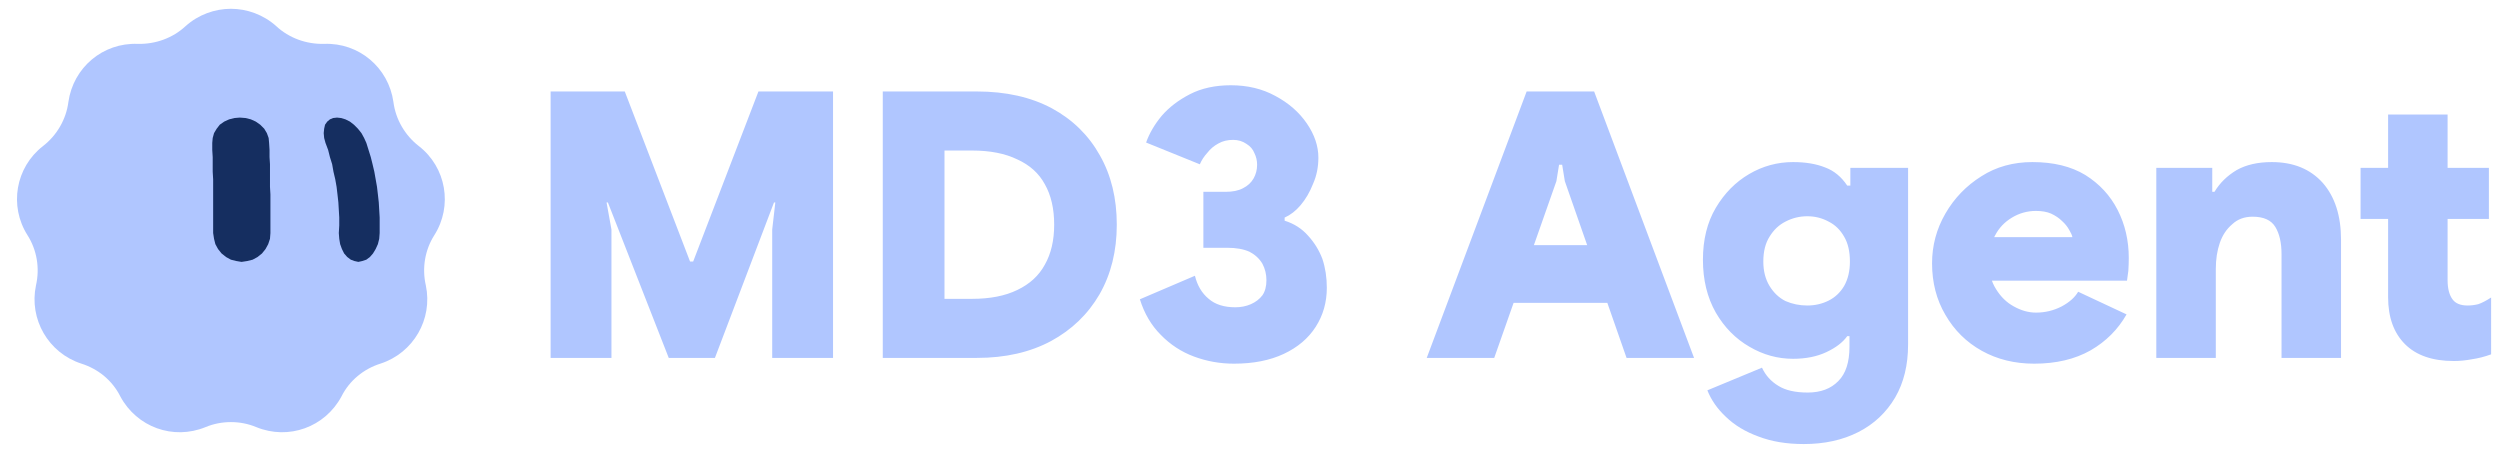
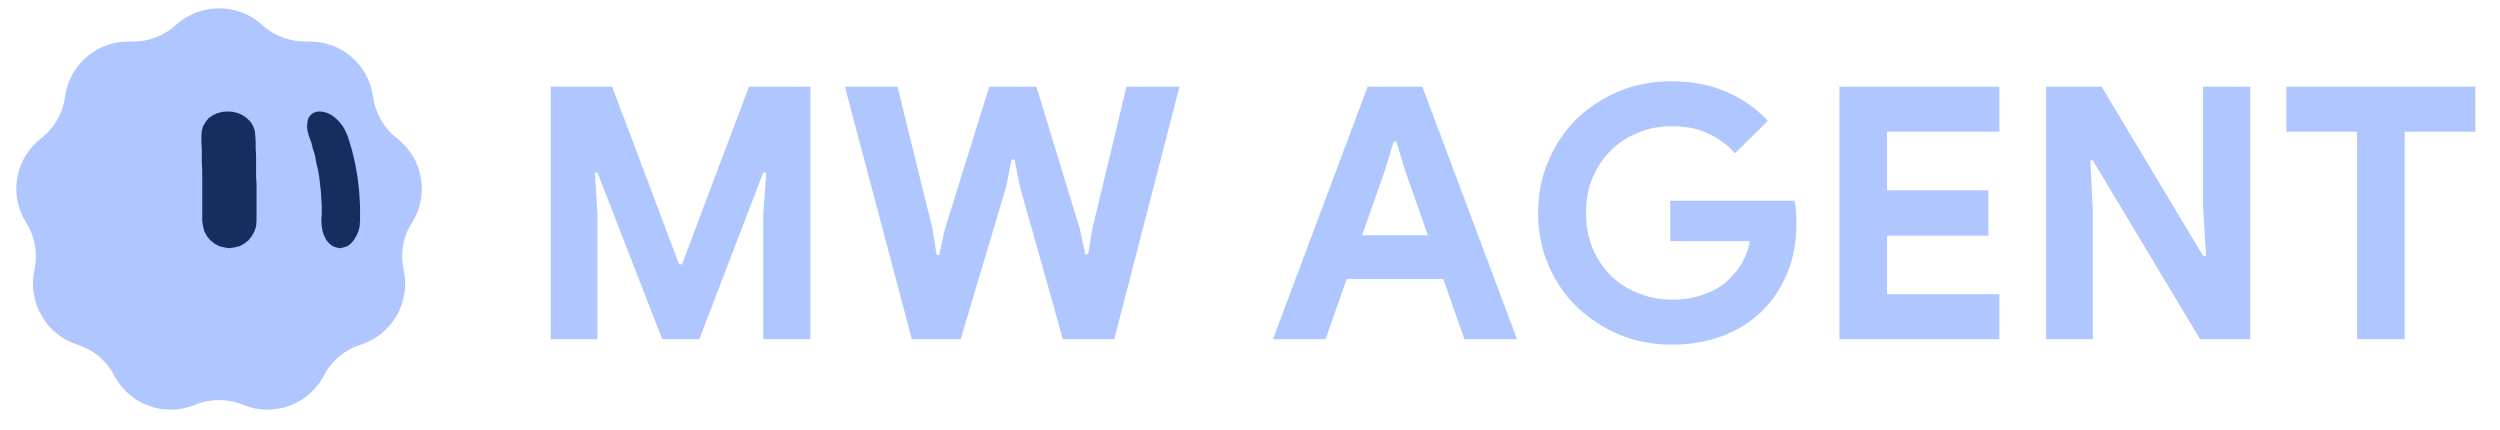
- <svg xmlns="http://www.w3.org/2000/svg" viewBox="0 0 563.0 102.0" width="563" height="102" role="img" aria-label="MW AGENT">
+ <svg xmlns="http://www.w3.org/2000/svg" viewBox="0 0 593.9 102.0" width="594" height="102" role="img" aria-label="MW AGENT">
  <style>.eyes{transform-box:fill-box;transform-origin:center;animation:blink 8.3s cubic-bezier(.4,0,.2,1) infinite}@keyframes blink{0%,25.3%,27.6%,67.5%,69.8%,71.4%,73.7%,100%{transform:scale(1,1)}26.1%,68.3%,72.3%{transform:scale(1.25,.14)}}.still{display:none}@media (prefers-reduced-motion:reduce){.live{display:none}.still{display:inline}}</style>
  <g transform="translate(52.00 50.58)">
    <g transform="scale(100.00)">
      <path d="M0,-0.486C0.036,-0.486 0.073,-0.473 0.102,-0.447C0.131,-0.42 0.17,-0.406 0.21,-0.407C0.288,-0.41 0.355,-0.354 0.366,-0.276C0.371,-0.237 0.392,-0.201 0.423,-0.177C0.485,-0.129 0.5,-0.042 0.458,0.024C0.437,0.057 0.43,0.098 0.439,0.137C0.455,0.213 0.411,0.289 0.337,0.313C0.299,0.325 0.267,0.351 0.249,0.387C0.212,0.456 0.13,0.486 0.057,0.456C0.021,0.441 -0.021,0.441 -0.057,0.456C-0.13,0.486 -0.212,0.456 -0.249,0.387C-0.267,0.351 -0.299,0.325 -0.337,0.313C-0.411,0.289 -0.455,0.213 -0.439,0.137C-0.43,0.098 -0.437,0.057 -0.458,0.024C-0.5,-0.042 -0.485,-0.129 -0.423,-0.177C-0.392,-0.201 -0.371,-0.237 -0.366,-0.276C-0.355,-0.354 -0.288,-0.41 -0.21,-0.407C-0.17,-0.406 -0.131,-0.42 -0.102,-0.447C-0.073,-0.473 -0.036,-0.486 0,-0.486Z" fill="#B0C6FF" />
    </g>
    <g transform="scale(0.1)">
      <path class="eyes live" fill="#152E60" d="M86,-184l1,16 0,16 1,16 0,17 0,17 0,17 1,17 0,18 0,17 0,17 0,18 0,17-1,13-4,12-6,11-8,10-10,8-11,6-12,3-13,2-12,-2-12,-3-11,-6-10,-8-8,-10-6,-11-3,-12-2,-13 0,-17 0,-18 0,-17 0,-17 0,-18 0,-17 0,-17-1,-17 0,-17 0,-16-1,-16 0,-16 1,-11 3,-11 6,-10 7,-9 10,-7 11,-5 12,-3 12,-1 13,1 12,3 11,5 10,7 9,9 6,10 4,11z">
        <animate attributeName="d" dur="7.2s" repeatCount="indefinite" calcMode="spline" keyTimes="0;0.167;0.187;0.208;0.27;0.375;0.382;0.39;0.415;0.486;0.503;0.521;0.573;1" keySplines="0 0 1 1;0.39 0 0.948 0.95;0.255 0.3 0.725 0.8;0.103 0.323 0.3 1;0 0 1 1;0.344 0 0.791 0.716;0.217 0.25 0.706 0.8;0.105 0.42 0.297 1;0 0 1 1;0.39 0 0.948 0.95;0.255 0.3 0.725 0.8;0.103 0.323 0.3 1;0 0 1 1" values="M86,-184l1,16 0,16 1,16 0,17 0,17 0,17 1,17 0,18 0,17 0,17 0,18 0,17-1,13-4,12-6,11-8,10-10,8-11,6-12,3-13,2-12,-2-12,-3-11,-6-10,-8-8,-10-6,-11-3,-12-2,-13 0,-17 0,-18 0,-17 0,-17 0,-18 0,-17 0,-17-1,-17 0,-17 0,-16-1,-16 0,-16 1,-11 3,-11 6,-10 7,-9 10,-7 11,-5 12,-3 12,-1 13,1 12,3 11,5 10,7 9,9 6,10 4,11z;M86,-184l1,16 0,16 1,16 0,17 0,17 0,17 1,17 0,18 0,17 0,17 0,18 0,17-1,13-4,12-6,11-8,10-10,8-11,6-12,3-13,2-12,-2-12,-3-11,-6-10,-8-8,-10-6,-11-3,-12-2,-13 0,-17 0,-18 0,-17 0,-17 0,-18 0,-17 0,-17-1,-17 0,-17 0,-16-1,-16 0,-16 1,-11 3,-11 6,-10 7,-9 10,-7 11,-5 12,-3 12,-1 13,1 12,3 11,5 10,7 9,9 6,10 4,11z;M-4,-166l-1,15-2,16-1,16 0,16-1,16-1,17 0,16-1,17 0,16 0,17 0,17 0,17-1,13-3,13-7,12-8,10-10,9-11,6-13,4-13,1-13,-1-13,-4-12,-6-10,-9-9,-10-6,-12-4,-13-2,-13 0,-17 0,-17 0,-17 0,-16 1,-17 0,-16 1,-17 1,-16 0,-16 1,-16 2,-16 1,-15 2,-12 5,-12 7,-11 9,-10 11,-7 12,-6 13,-4 14,-1 13,1 12,4 11,6 10,7 7,10 6,11 3,12z;M-135,-149l-3,16-2,16-3,16-1,17-2,16-1,17-1,17-1,17 0,17 0,17 1,17 1,17-1,13-2,12-5,12-6,10-9,8-9,6-11,4-11,2-12,-2-11,-4-10,-6-10,-8-8,-10-6,-12-4,-12-2,-13-1,-17 0,-17 0,-17 0,-17 0,-17 1,-17 1,-17 2,-16 2,-17 2,-16 3,-16 3,-16 3,-12 6,-12 7,-11 10,-10 10,-7 11,-6 12,-4 11,-1 11,1 11,4 9,6 7,7 5,10 4,11 1,12z;M-227,-138l-4,16-3,17-3,17-2,17-2,17-2,18 0,17-1,18 0,17 1,18 1,17 2,17 1,13-1,12-3,11-5,9-6,8-7,6-8,4-9,1-9,-1-9,-4-9,-6-7,-8-7,-9-6,-11-4,-12-2,-13-2,-17-1,-17-1,-18 0,-17 0,-18 1,-17 1,-18 2,-17 3,-17 2,-17 4,-17 4,-16 4,-12 5,-12 7,-10 8,-9 9,-8 9,-5 9,-4 10,-1 8,1 8,4 6,5 5,8 4,9 1,10 0,12z;M-227,-138l-4,16-3,17-3,17-2,17-2,17-2,18 0,17-1,18 0,17 1,18 1,17 2,17 1,13-1,12-3,11-5,9-6,8-7,6-8,4-9,1-9,-1-9,-4-9,-6-7,-8-7,-9-6,-11-4,-12-2,-13-2,-17-1,-17-1,-18 0,-17 0,-18 1,-17 1,-18 2,-17 3,-17 2,-17 4,-17 4,-16 4,-12 5,-12 7,-10 8,-9 9,-8 9,-5 9,-4 10,-1 8,1 8,4 6,5 5,8 4,9 1,10 0,12z;M-166,-168l-3,15-4,16-3,15-3,16-2,16-2,16-2,16-1,16-1,17 0,16 0,16 0,17 0,14-3,13-5,12-7,11-8,8-9,7-11,4-11,1-11,-1-11,-4-10,-7-9,-8-7,-11-6,-12-4,-13-1,-14-1,-17 0,-16 1,-16 1,-17 1,-16 1,-16 2,-16 3,-16 2,-16 3,-15 4,-16 4,-15 4,-12 6,-13 9,-11 9,-9 11,-8 12,-6 11,-4 12,-1 10,1 10,4 8,6 7,8 4,9 3,11 0,13z;M-87,-213l-3,14-4,15-3,14-3,15-2,16-2,15-2,16-2,16-1,16-2,16-1,16 0,17-2,13-4,14-6,12-8,10-10,9-11,7-12,4-13,1-12,-1-12,-4-11,-7-10,-9-7,-10-6,-12-3,-14-1,-13 1,-17 1,-16 1,-16 1,-16 2,-16 2,-16 2,-15 3,-16 3,-15 3,-14 3,-15 3,-14 5,-12 6,-11 9,-11 10,-9 12,-7 12,-6 13,-3 13,-2 12,2 11,3 10,6 8,7 5,9 3,11 1,11z;M-35,-251l-3,14-3,15-3,15-2,15-2,16-3,16-2,16-1,16-2,17-1,17-1,17-1,18-2,12-4,12-6,11-8,10-10,7-10,6-12,4-12,1-12,-1-11,-4-11,-6-9,-7-7,-10-5,-11-3,-12-1,-12 1,-18 1,-17 1,-17 2,-17 2,-16 2,-16 2,-16 2,-16 2,-15 3,-15 3,-15 3,-14 4,-10 5,-9 8,-9 9,-8 11,-6 12,-5 12,-3 12,-1 12,1 11,3 9,5 8,6 6,8 4,9 1,9z;M-35,-251l-3,14-3,15-3,15-2,15-2,16-3,16-2,16-1,16-2,17-1,17-1,17-1,18-2,12-4,12-6,11-8,10-10,7-10,6-12,4-12,1-12,-1-11,-4-11,-6-9,-7-7,-10-5,-11-3,-12-1,-12 1,-18 1,-17 1,-17 2,-17 2,-16 2,-16 2,-16 2,-16 2,-15 3,-15 3,-15 3,-14 4,-10 5,-9 8,-9 9,-8 11,-6 12,-5 12,-3 12,-1 12,1 11,3 9,5 8,6 6,8 4,9 1,9z;M1,-229l-2,14-2,15-1,15-2,15-1,16-1,16-1,16-1,16-1,17 0,17-1,16 0,17-2,13-4,13-6,11-8,11-10,8-12,6-12,4-13,1-13,-1-12,-4-12,-6-10,-8-8,-11-5,-11-4,-13-1,-13 0,-17 1,-16 0,-17 1,-17 1,-16 1,-16 1,-16 2,-16 1,-15 2,-15 1,-15 2,-14 3,-11 5,-10 7,-10 9,-8 11,-7 12,-5 13,-4 13,-1 13,1 12,4 10,5 9,7 8,8 4,10 3,10z;M49,-203l0,15-1,16 0,15 0,16-1,17 0,16 0,17 0,16 0,17 0,17 0,18-1,17-1,13-4,12-6,11-8,11-10,8-11,6-13,4-13,1-13,-1-12,-4-12,-6-10,-8-8,-11-6,-11-4,-12-1,-13 0,-17 0,-18 0,-17 0,-17 1,-16 0,-17 0,-16 0,-17 1,-16 0,-15 0,-16 1,-15 1,-11 4,-11 7,-10 8,-9 10,-7 12,-5 12,-3 13,-2 13,2 13,3 11,5 10,7 8,9 6,10 3,11z;M86,-184l1,16 0,16 1,16 0,17 0,17 0,17 1,17 0,18 0,17 0,17 0,18 0,17-1,13-4,12-6,11-8,10-10,8-11,6-12,3-13,2-12,-2-12,-3-11,-6-10,-8-8,-10-6,-11-3,-12-2,-13 0,-17 0,-18 0,-17 0,-17 0,-18 0,-17 0,-17-1,-17 0,-17 0,-16-1,-16 0,-16 1,-11 3,-11 6,-10 7,-9 10,-7 11,-5 12,-3 12,-1 13,1 12,3 11,5 10,7 9,9 6,10 4,11z;M86,-184l1,16 0,16 1,16 0,17 0,17 0,17 1,17 0,18 0,17 0,17 0,18 0,17-1,13-4,12-6,11-8,10-10,8-11,6-12,3-13,2-12,-2-12,-3-11,-6-10,-8-8,-10-6,-11-3,-12-2,-13 0,-17 0,-18 0,-17 0,-17 0,-18 0,-17 0,-17-1,-17 0,-17 0,-16-1,-16 0,-16 1,-11 3,-11 6,-10 7,-9 10,-7 11,-5 12,-3 12,-1 13,1 12,3 11,5 10,7 9,9 6,10 4,11z" />
      </path>
      <path class="eyes live" fill="#152E60" d="M305,-184l5,16 5,16 4,16 4,17 3,17 3,17 2,17 2,18 1,17 1,17 0,18 0,17-1,13-3,12-5,11-6,10-7,8-8,6-9,3-9,2-9,-2-8,-3-8,-6-7,-8-5,-10-4,-11-2,-12-1,-13 1,-17 0,-18-1,-17-1,-17-2,-18-2,-17-3,-17-4,-17-3,-17-5,-16-4,-16-6,-16-3,-11-1,-11 1,-10 2,-9 5,-7 6,-5 7,-3 9,-1 9,1 10,3 10,5 9,7 9,9 8,10 6,11z">
        <animate attributeName="d" dur="7.2s" repeatCount="indefinite" calcMode="spline" keyTimes="0;0.167;0.187;0.208;0.27;0.375;0.382;0.39;0.415;0.486;0.503;0.521;0.573;1" keySplines="0 0 1 1;0.39 0 0.948 0.95;0.255 0.3 0.725 0.8;0.103 0.323 0.3 1;0 0 1 1;0.344 0 0.791 0.716;0.217 0.25 0.706 0.8;0.105 0.42 0.297 1;0 0 1 1;0.39 0 0.948 0.95;0.255 0.3 0.725 0.8;0.103 0.323 0.3 1;0 0 1 1" values="M305,-184l5,16 5,16 4,16 4,17 3,17 3,17 2,17 2,18 1,17 1,17 0,18 0,17-1,13-3,12-5,11-6,10-7,8-8,6-9,3-9,2-9,-2-8,-3-8,-6-7,-8-5,-10-4,-11-2,-12-1,-13 1,-17 0,-18-1,-17-1,-17-2,-18-2,-17-3,-17-4,-17-3,-17-5,-16-4,-16-6,-16-3,-11-1,-11 1,-10 2,-9 5,-7 6,-5 7,-3 9,-1 9,1 10,3 10,5 9,7 9,9 8,10 6,11z;M305,-184l5,16 5,16 4,16 4,17 3,17 3,17 2,17 2,18 1,17 1,17 0,18 0,17-1,13-3,12-5,11-6,10-7,8-8,6-9,3-9,2-9,-2-8,-3-8,-6-7,-8-5,-10-4,-11-2,-12-1,-13 1,-17 0,-18-1,-17-1,-17-2,-18-2,-17-3,-17-4,-17-3,-17-5,-16-4,-16-6,-16-3,-11-1,-11 1,-10 2,-9 5,-7 6,-5 7,-3 9,-1 9,1 10,3 10,5 9,7 9,9 8,10 6,11z;M249,-166l3,15 3,16 3,16 2,16 2,16 1,17 2,16 1,17 0,16 0,17 0,17 0,17-2,13-4,13-6,12-7,10-10,9-10,6-11,4-12,1-12,-1-11,-4-10,-6-8,-9-7,-10-5,-12-3,-13-1,-13 0,-17 1,-17-1,-17 0,-16-1,-17-1,-16-2,-17-2,-16-2,-16-3,-16-3,-16-3,-15-2,-12 1,-12 3,-11 5,-10 8,-7 9,-6 10,-4 11,-1 12,1 12,4 12,6 10,7 10,10 8,11 6,12z;M139,-149l1,16 1,16 1,16 1,17 1,16 0,17 0,17 1,17 0,17 0,17-1,17 0,17-2,13-4,12-6,12-8,10-11,8-11,6-13,4-13,2-13,-2-12,-4-11,-6-10,-8-8,-10-6,-12-3,-12-1,-13 0,-17 0,-17 0,-17 0,-17 0,-17 0,-17-1,-17 0,-16-1,-17-1,-16-1,-16-1,-16 0,-12 3,-12 5,-11 8,-10 9,-7 11,-6 13,-4 12,-1 13,1 13,4 12,6 11,7 9,10 6,11 5,12z;M41,-138l0,16-1,17 0,17 0,17 0,17 0,18 0,17 0,18 0,17 0,18 0,17 0,17-1,13-4,12-6,11-7,9-10,8-11,6-12,4-13,1-12,-1-12,-4-11,-6-10,-8-8,-9-6,-11-4,-12-2,-13 0,-17 0,-17 0,-18 0,-17 0,-18 0,-17 0,-18 0,-17 1,-17 0,-17 0,-17 1,-16 1,-12 4,-12 6,-10 8,-9 10,-8 11,-5 13,-4 12,-1 13,1 12,4 11,5 9,8 8,9 6,10 3,12z;M41,-138l0,16-1,17 0,17 0,17 0,17 0,18 0,17 0,18 0,17 0,18 0,17 0,17-1,13-4,12-6,11-7,9-10,8-11,6-12,4-13,1-12,-1-12,-4-11,-6-10,-8-8,-9-6,-11-4,-12-2,-13 0,-17 0,-17 0,-18 0,-17 0,-18 0,-17 0,-18 0,-17 1,-17 0,-17 0,-17 1,-16 1,-12 4,-12 6,-10 8,-9 10,-8 11,-5 13,-4 12,-1 13,1 12,4 11,5 9,8 8,9 6,10 3,12z;M102,-168l0,15 1,16 0,15 1,16 0,16 0,16 1,16 0,16 0,17 0,16 0,16 0,17-2,14-4,13-6,12-9,11-11,8-12,7-13,4-14,1-14,-1-13,-4-12,-7-11,-8-8,-11-7,-12-4,-13-1,-14 0,-17 0,-16 0,-16 0,-17 0,-16-1,-16 0,-16 0,-16-1,-16 0,-15 0,-16-1,-15 1,-12 3,-13 7,-11 8,-9 10,-8 12,-6 13,-4 14,-1 14,1 13,4 13,6 11,8 9,9 7,11 4,13z;M164,-213l2,14 2,15 2,14 2,15 1,16 2,15 1,16 1,16 1,16 1,16 0,16 1,17-1,13-4,14-6,12-8,10-11,9-11,7-13,4-13,1-13,-1-13,-4-12,-7-11,-9-8,-10-7,-12-4,-14-1,-13-1,-17 0,-16-1,-16-1,-16-1,-16-1,-16-2,-15-1,-16-2,-15-2,-14-2,-15-2,-14-1,-12 2,-11 5,-11 6,-9 10,-7 10,-6 13,-3 13,-2 13,2 13,3 13,6 12,7 10,9 8,11 5,11z;M192,-251l4,14 4,15 4,15 3,15 3,16 3,16 3,16 2,16 2,17 2,17 2,17 1,18-1,12-2,12-5,11-7,10-8,7-10,6-11,4-11,1-12,-1-11,-4-10,-6-10,-7-8,-10-6,-11-4,-12-2,-12-1,-18-1,-17-2,-17-2,-17-3,-16-2,-16-3,-16-3,-16-4,-15-3,-15-4,-15-5,-14-2,-10 1,-9 2,-9 5,-8 7,-6 9,-5 10,-3 11,-1 12,1 12,3 11,5 11,6 10,8 8,9 7,9z;M192,-251l4,14 4,15 4,15 3,15 3,16 3,16 3,16 2,16 2,17 2,17 2,17 1,18-1,12-2,12-5,11-7,10-8,7-10,6-11,4-11,1-12,-1-11,-4-10,-6-10,-7-8,-10-6,-11-4,-12-2,-12-1,-18-1,-17-2,-17-2,-17-3,-16-2,-16-3,-16-3,-16-4,-15-3,-15-4,-15-5,-14-2,-10 1,-9 2,-9 5,-8 7,-6 9,-5 10,-3 11,-1 12,1 12,3 11,5 11,6 10,8 8,9 7,9z;M230,-229l5,14 4,15 4,15 4,15 3,16 3,16 3,16 2,16 2,17 2,17 1,16 1,17 0,13-3,13-5,11-7,11-8,8-10,6-10,4-12,1-11,-1-11,-4-10,-6-10,-8-7,-11-6,-11-4,-13-2,-13-1,-17-1,-16-2,-17-2,-17-2,-16-3,-16-3,-16-3,-16-4,-15-4,-15-4,-15-5,-14-3,-11 0,-10 2,-10 5,-8 6,-7 8,-5 10,-4 11,-1 12,1 12,4 12,5 11,7 10,8 8,10 7,10z;M275,-203l5,15 4,16 5,15 3,16 4,17 3,16 3,17 2,16 1,17 2,17 1,18 0,17-1,13-3,12-5,11-6,11-8,8-9,6-9,4-10,1-10,-1-10,-4-9,-6-8,-8-7,-11-5,-11-3,-12-1,-13 0,-17-1,-18-1,-17-2,-17-2,-16-3,-17-3,-16-3,-17-4,-16-4,-15-5,-16-5,-15-3,-11-1,-11 1,-10 4,-9 5,-7 7,-5 9,-3 9,-2 11,2 11,3 11,5 10,7 10,9 8,10 7,11z;M305,-184l5,16 5,16 4,16 4,17 3,17 3,17 2,17 2,18 1,17 1,17 0,18 0,17-1,13-3,12-5,11-6,10-7,8-8,6-9,3-9,2-9,-2-8,-3-8,-6-7,-8-5,-10-4,-11-2,-12-1,-13 1,-17 0,-18-1,-17-1,-17-2,-18-2,-17-3,-17-4,-17-3,-17-5,-16-4,-16-6,-16-3,-11-1,-11 1,-10 2,-9 5,-7 6,-5 7,-3 9,-1 9,1 10,3 10,5 9,7 9,9 8,10 6,11z;M305,-184l5,16 5,16 4,16 4,17 3,17 3,17 2,17 2,18 1,17 1,17 0,18 0,17-1,13-3,12-5,11-6,10-7,8-8,6-9,3-9,2-9,-2-8,-3-8,-6-7,-8-5,-10-4,-11-2,-12-1,-13 1,-17 0,-18-1,-17-1,-17-2,-18-2,-17-3,-17-4,-17-3,-17-5,-16-4,-16-6,-16-3,-11-1,-11 1,-10 2,-9 5,-7 6,-5 7,-3 9,-1 9,1 10,3 10,5 9,7 9,9 8,10 6,11z" />
      </path>
      <path class="still" fill="#152E60" d="M86,-184l1,16 0,16 1,16 0,17 0,17 0,17 1,17 0,18 0,17 0,17 0,18 0,17-1,13-4,12-6,11-8,10-10,8-11,6-12,3-13,2-12,-2-12,-3-11,-6-10,-8-8,-10-6,-11-3,-12-2,-13 0,-17 0,-18 0,-17 0,-17 0,-18 0,-17 0,-17-1,-17 0,-17 0,-16-1,-16 0,-16 1,-11 3,-11 6,-10 7,-9 10,-7 11,-5 12,-3 12,-1 13,1 12,3 11,5 10,7 9,9 6,10 4,11zM305,-184l5,16 5,16 4,16 4,17 3,17 3,17 2,17 2,18 1,17 1,17 0,18 0,17-1,13-3,12-5,11-6,10-7,8-8,6-9,3-9,2-9,-2-8,-3-8,-6-7,-8-5,-10-4,-11-2,-12-1,-13 1,-17 0,-18-1,-17-1,-17-2,-18-2,-17-3,-17-4,-17-3,-17-5,-16-4,-16-6,-16-3,-11-1,-11 1,-10 2,-9 5,-7 6,-5 7,-3 9,-1 9,1 10,3 10,5 9,7 9,9 8,10 6,11z" />
    </g>
  </g>
-   <path fill="#B0C6FF" d="M124 80.6V20.6H140.7L155.4 58.9H156.1L170.8 20.6H187.6V80.6H173.9V51.7L174.6 45.6H174.3L161 80.6H150.6L136.9 45.6H136.6L137.7 51.7V80.6ZM198.8 80.6V20.6H220Q229.8 20.6 236.9 24.4Q243.9 28.2 247.7 35Q251.5 41.7 251.5 50.6Q251.5 59.5 247.6 66.3Q243.7 73 236.7 76.8Q229.6 80.6 220 80.6ZM212.7 67.3H218.9Q225 67.3 229.1 65.3Q233.3 63.3 235.3 59.6Q237.4 55.9 237.4 50.6Q237.4 45.2 235.3 41.5Q233.3 37.8 229.1 35.9Q225 33.9 218.9 33.9H212.7ZM277.9 81.9Q273.2 81.9 268.9 80.3Q264.6 78.7 261.4 75.4Q258.2 72.2 256.7 67.4L269.1 62.1Q269.9 65.4 272.2 67.3Q274.4 69.2 278.2 69.2Q280.1 69.2 281.7 68.5Q283.3 67.8 284.3 66.5Q285.2 65.2 285.2 63.1Q285.2 61.1 284.3 59.4Q283.3 57.7 281.4 56.7Q279.4 55.8 276.4 55.8H271V43.2H276Q278.4 43.2 279.9 42.4Q281.5 41.6 282.3 40.2Q283.1 38.8 283.1 37.1Q283.1 35.7 282.5 34.5Q282 33.2 280.7 32.4Q279.4 31.5 277.7 31.5Q275.8 31.5 274.4 32.3Q272.9 33.1 271.9 34.4Q270.8 35.6 270.2 37L258.1 32.1Q259.2 29 261.6 26.1Q264.1 23.2 268 21.2Q271.9 19.2 277.2 19.2Q282.8 19.2 287.2 21.6Q291.7 24 294.3 27.8Q296.9 31.6 296.9 35.5Q296.9 38.7 295.7 41.4Q294.6 44.2 292.9 46.2Q291.3 48.1 289.3 49V49.7Q292.5 50.7 294.6 53.1Q296.7 55.4 297.8 58.3Q298.8 61.3 298.8 64.8Q298.8 69.7 296.3 73.6Q293.8 77.5 289.1 79.7Q284.4 81.9 277.9 81.9ZM321.3 80.6 343.8 20.6H359L381.5 80.6H366.3L352.4 40.8L351.8 37.1H351.1L350.5 40.8L336.5 80.6ZM351.7 68.2V55.2H363.5L368.2 68.2ZM336.2 68.2 340.6 55.2H351.7V68.2ZM406.2 100Q400.4 100 396 98.3Q391.6 96.7 388.7 93.9Q385.8 91.2 384.5 87.9L396.8 82.8Q398 85.4 400.5 86.9Q402.9 88.4 407.1 88.4Q411.5 88.4 414 85.8Q416.5 83.3 416.5 78.1V75.7H416Q414.5 77.8 411.3 79.3Q408.1 80.8 403.8 80.8Q398.6 80.8 394 78.1Q389.3 75.4 386.4 70.4Q383.5 65.3 383.5 58.5Q383.5 51.7 386.4 46.8Q389.3 41.9 393.9 39.2Q398.5 36.5 403.8 36.5Q408 36.5 411 37.7Q414 38.8 416 41.8H416.7V37.8H429.7V77.6Q429.7 84.5 426.8 89.5Q423.8 94.6 418.5 97.3Q413.2 100 406.2 100ZM407 68.8Q409.6 68.8 411.8 67.7Q414 66.6 415.3 64.4Q416.6 62.1 416.6 58.9Q416.6 55.5 415.3 53.3Q414 51 411.8 49.9Q409.6 48.7 407 48.7Q404.4 48.7 402.1 49.9Q399.9 51 398.5 53.3Q397.1 55.5 397.1 58.9Q397.1 62.1 398.5 64.4Q399.9 66.7 402.1 67.8Q404.4 68.8 407 68.8ZM458.1 81.9Q451.5 81.9 446.3 79Q441.1 76.1 438.1 70.9Q435.1 65.8 435.1 59.3Q435.1 53.3 438.1 48.1Q441.1 42.9 446.2 39.7Q451.2 36.5 457.7 36.5Q464.8 36.5 469.6 39.4Q474.4 42.4 476.9 47.3Q479.4 52.2 479.4 58.1Q479.4 59.5 479.3 61Q479.1 62.6 479 63.2H443.7V53.4H466.7Q466.6 52.8 466 51.8Q465.4 50.7 464.4 49.8Q463.4 48.8 461.9 48.1Q460.5 47.5 458.5 47.5Q455.6 47.5 453.1 49Q450.6 50.5 449.3 53Q447.9 55.4 447.9 58.9Q447.9 62.6 449.5 65.1Q451.1 67.7 453.5 69Q456 70.4 458.5 70.4Q461.6 70.4 464.3 69Q466.9 67.6 468 65.7L478.9 70.8Q476 75.9 470.8 78.9Q465.5 81.9 458.1 81.9ZM485.6 80.6V37.8H498.2V43.2H498.7Q500.5 40.2 503.7 38.3Q506.9 36.5 511.6 36.5Q518.9 36.5 523.1 41.2Q527.2 45.9 527.2 54V80.6H513.8V57.2Q513.8 53.4 512.4 51.1Q511 48.8 507.3 48.8Q504.5 48.8 502.7 50.5Q500.8 52.1 499.9 54.7Q499 57.3 499 60.6V80.6ZM531.6 49.3V37.8H538.2V49.3ZM552.6 81.3Q545.4 81.3 541.6 77.5Q537.8 73.7 537.8 66.9V25.8H551.2V63.1Q551.2 65.9 552.3 67.4Q553.3 68.8 555.7 68.8Q556.9 68.8 558.1 68.5Q559.3 68.1 561 67V79.8Q558.8 80.6 556.7 80.9Q554.6 81.3 552.6 81.3ZM550.8 49.3V37.8H560.5V49.3Z" />
+   <path fill="#B0C6FF" d="M130.8 80.6V20.6H145.4L161.3 62.8H162L177.9 20.6H192.5V80.6H181.3V51L182 41H181.3L166.1 80.6H157.3L141.9 41H141.3L141.9 51V80.6ZM216.6 80.6 200.7 20.6H213.2L221.5 54.3L222.5 60.6H223.1L224.5 54.3L235 20.6H246.2L256.5 54.3L257.8 60.4H258.5L259.5 54.3L267.6 20.6H280.2L264.7 80.6H252.5L242.3 44.4L241 37.9H240.3L239 44.4L228.2 80.6ZM302.4 80.6 324.9 20.6H337.9L360.4 80.6H347.9L333.9 40.8L331.7 33.6H331.1L328.9 40.8L314.9 80.6ZM330.7 66.3V55.9H344.7L348.4 66.3ZM314.4 66.3 318 55.9H330.7V66.3ZM397.1 81.9Q390.6 81.9 384.9 79.6Q379.2 77.2 374.8 73.1Q370.4 68.9 367.9 63.1Q365.4 57.4 365.4 50.6Q365.4 43.8 367.9 38.1Q370.4 32.3 374.7 28.1Q379.1 24 384.8 21.6Q390.6 19.3 397.1 19.3Q404.3 19.3 410.1 21.8Q415.9 24.3 420 28.7L412.2 36.4Q410.3 34.3 408 32.9Q405.7 31.5 403.1 30.7Q400.4 30 397 30Q392.9 30 389.3 31.5Q385.6 32.9 382.8 35.6Q380 38.4 378.4 42.1Q376.8 45.9 376.8 50.6Q376.8 55.3 378.4 59.1Q380 62.8 382.8 65.6Q385.6 68.3 389.3 69.7Q393 71.2 397.2 71.2Q401.4 71.2 404.6 70Q407.9 68.9 410.2 66.9Q412.5 64.8 413.9 62.4Q415.3 59.9 415.7 57.3H396.8V47.7H426.3Q426.5 48.5 426.7 50.2Q426.8 51.9 426.8 52.9Q426.8 59.6 424.6 64.9Q422.4 70.3 418.4 74.1Q414.4 77.9 409 79.9Q403.6 81.9 397.1 81.9ZM437 80.6V20.6H475V31.3H448.3V69.9H475V80.6ZM443.3 56V45.2H472.4V56ZM486.1 80.6V20.6H499.3L523.4 60.8H524.1L523.4 49.3V20.6H534.6V80.6H522.7L497.2 38.1H496.6L497.2 49.7V80.6ZM560 80.6V26.3H571.3V80.6ZM543.2 31.3V20.6H588.1V31.3Z" />
</svg>
